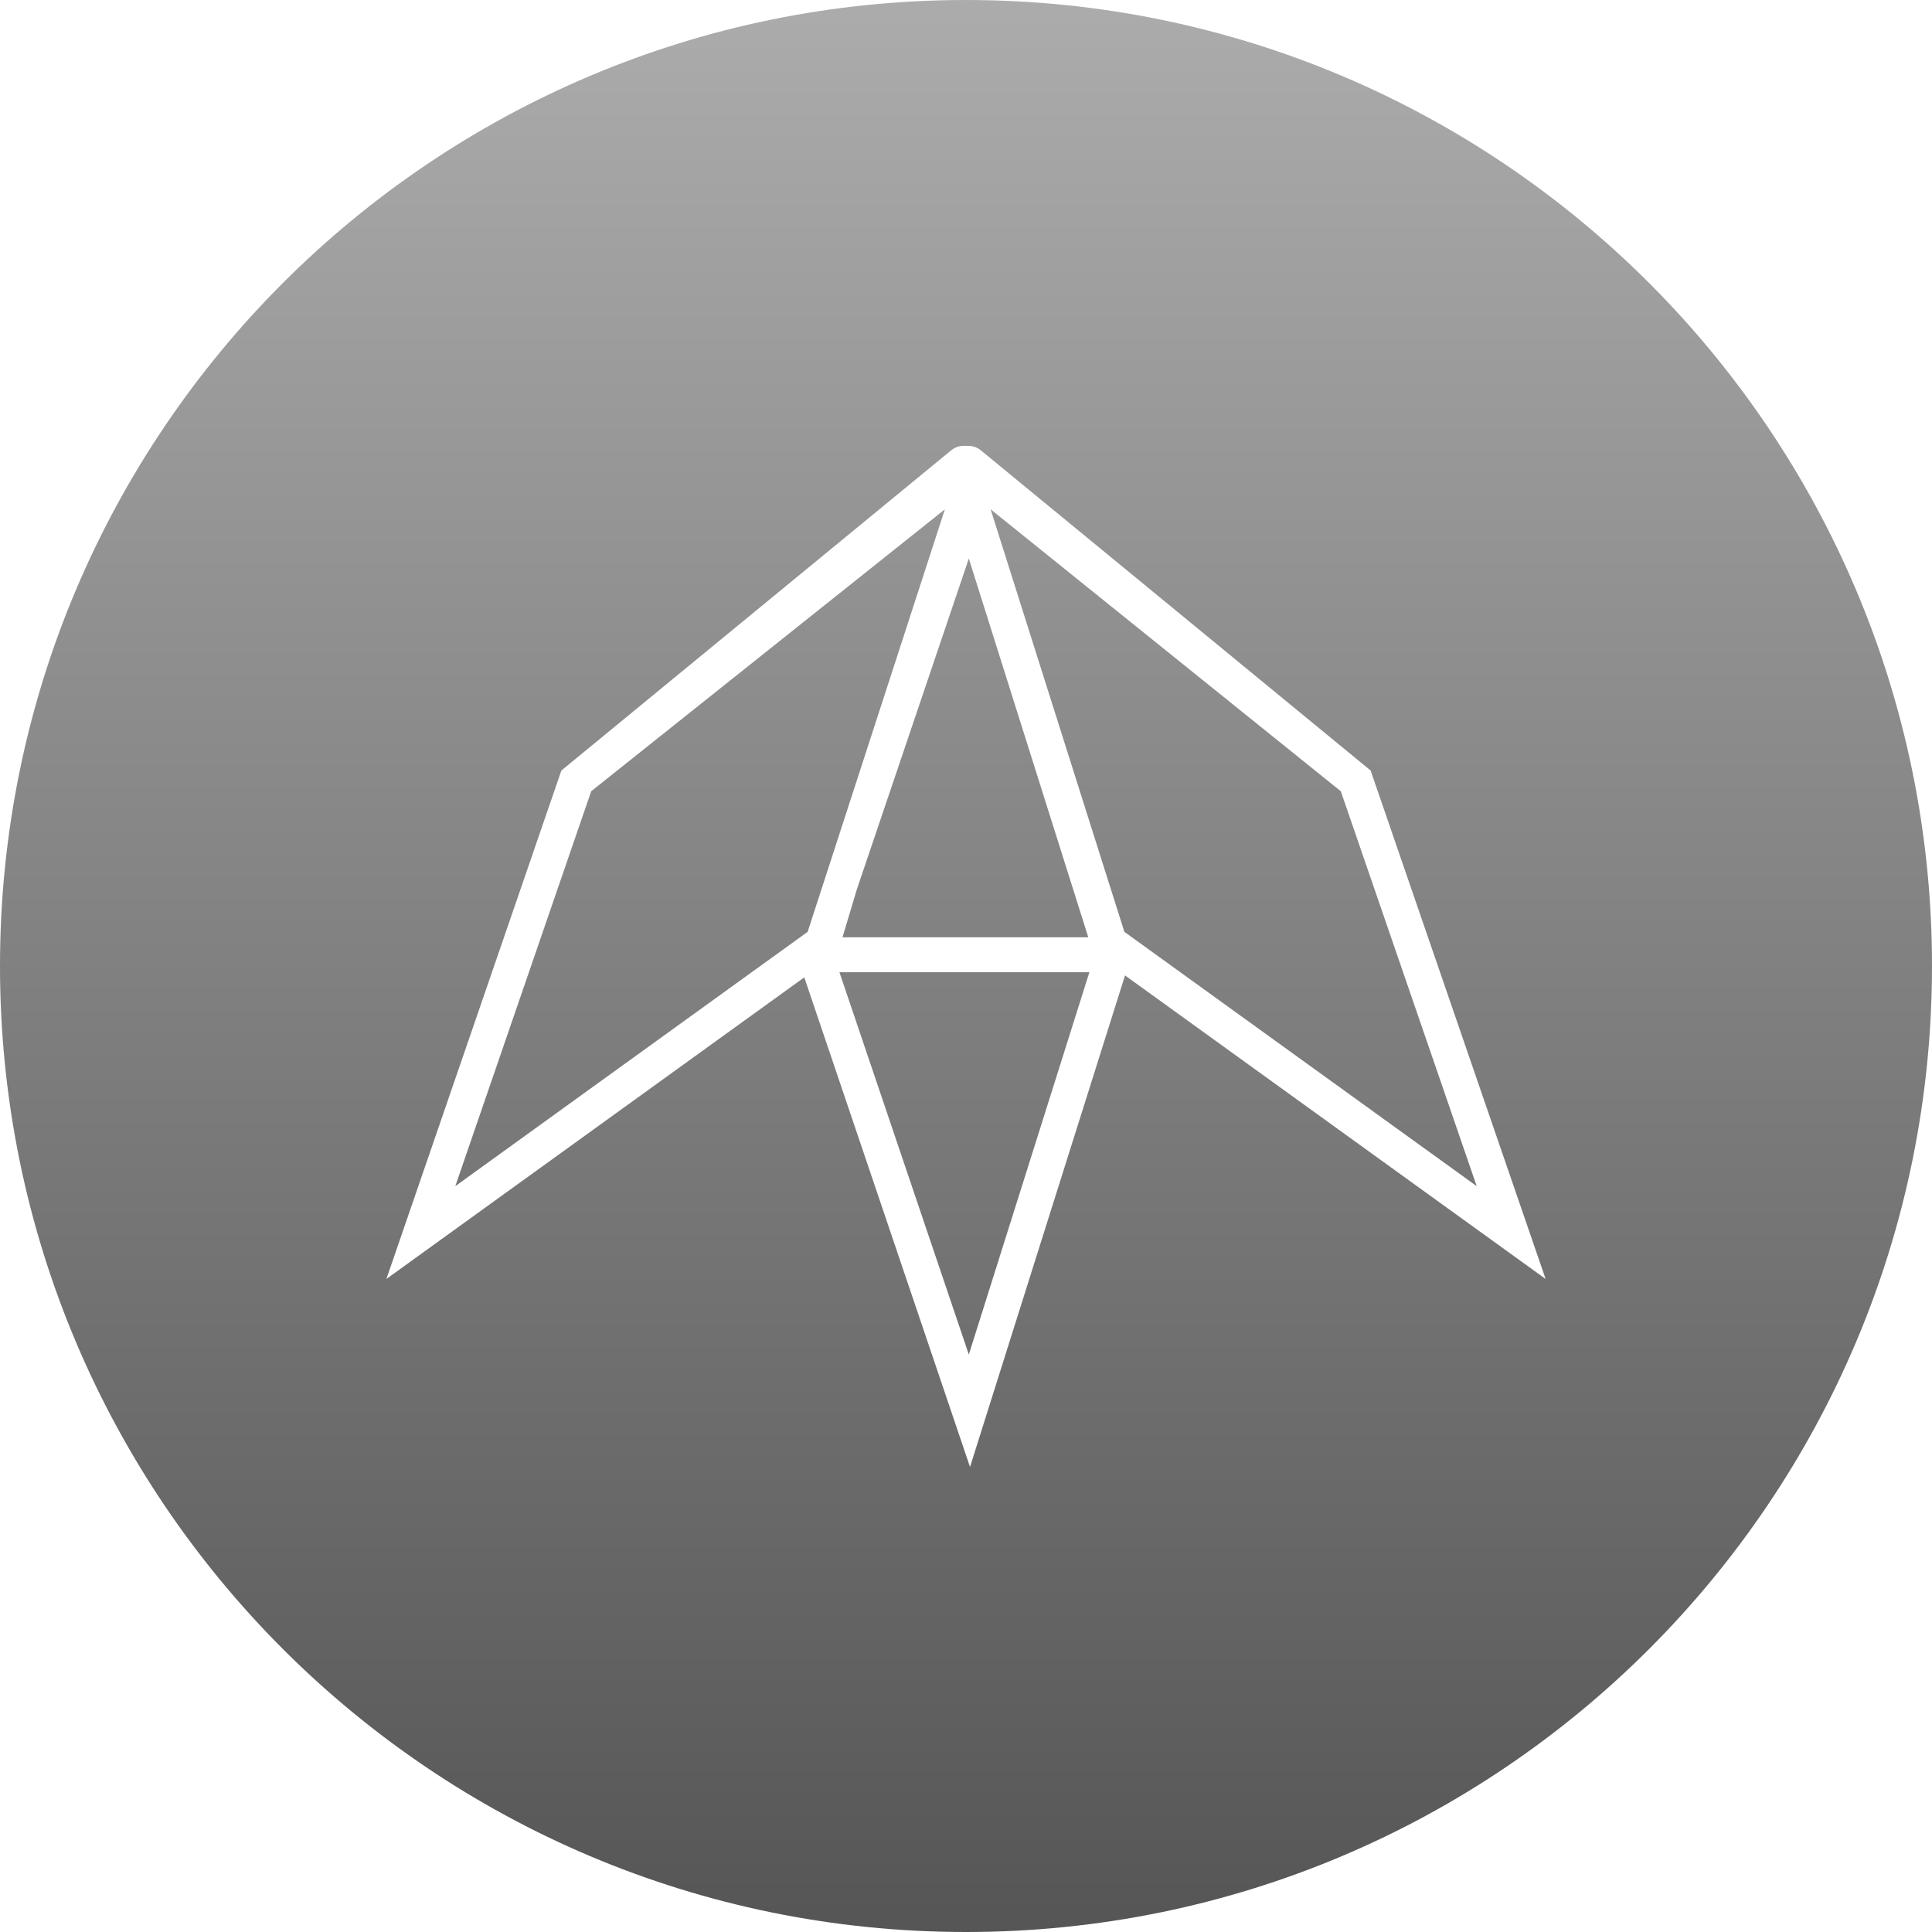
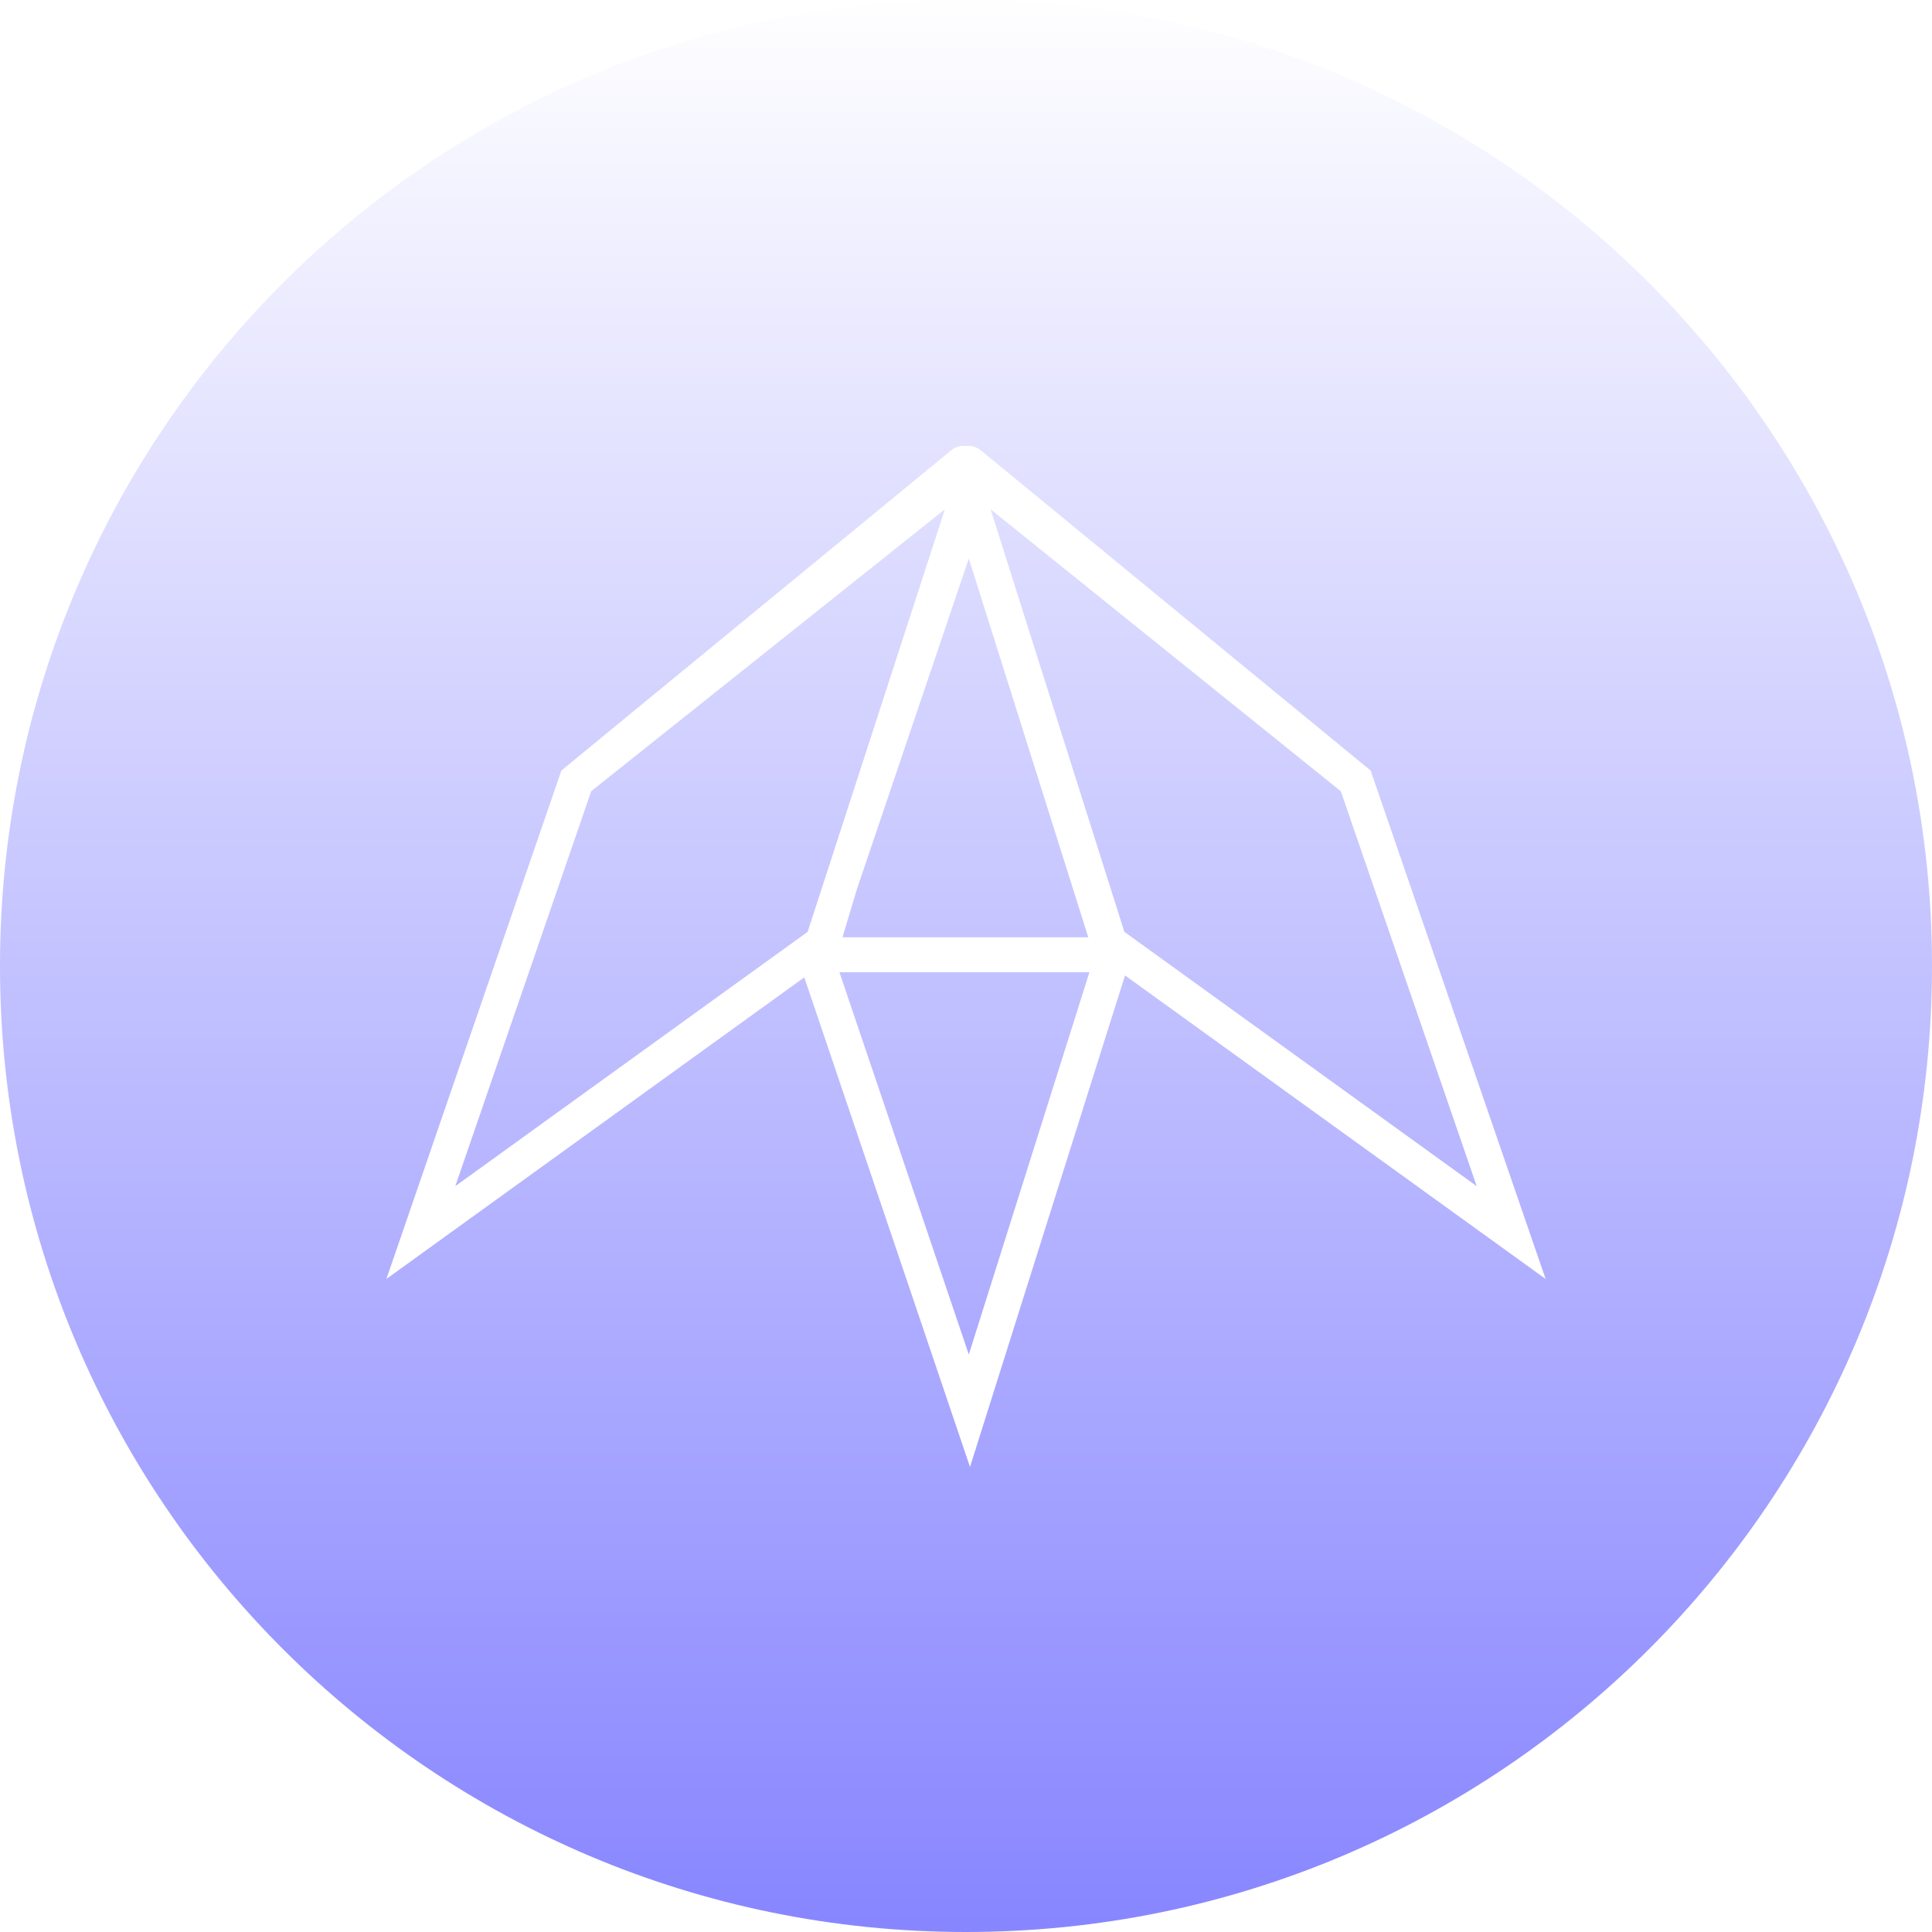
<svg xmlns="http://www.w3.org/2000/svg" width="65" height="65" viewBox="0 0 65 65" fill="none">
-   <path fill-rule="evenodd" clip-rule="evenodd" d="M32.5 0C14.55 0 0 14.551 0 32.5C0 50.449 14.55 65 32.5 65C50.449 65 65 50.449 65 32.5C65 14.551 50.449 0 32.5 0ZM32.5 15.005C32.328 14.984 32.147 15.031 32.002 15.15L18.887 25.923L13 43.029L27.059 32.882L32.635 49.355L37.85 32.817L52 43.029L46.113 25.923L32.998 15.15C32.853 15.031 32.672 14.984 32.5 15.005ZM32.595 45.572L28.242 32.71H36.651L32.595 45.572ZM32.595 18.791L36.614 31.535H28.344L28.831 29.913L32.595 18.791ZM27.172 31.351L15.318 39.907L19.89 26.621L31.79 17.135L27.172 31.351ZM37.828 31.351L49.682 39.907L45.11 26.621L33.328 17.135L37.828 31.351Z" fill="url(#paint0_linear)" />
+   <path fill-rule="evenodd" clip-rule="evenodd" d="M32.5 0C14.55 0 0 14.551 0 32.5C0 50.449 14.55 65 32.5 65C50.449 65 65 50.449 65 32.5C65 14.551 50.449 0 32.5 0ZM32.5 15.005C32.328 14.984 32.147 15.031 32.002 15.15L18.887 25.923L13 43.029L27.059 32.882L32.635 49.355L37.85 32.817L52 43.029L46.113 25.923L32.998 15.15C32.853 15.031 32.672 14.984 32.5 15.005ZM32.595 45.572L28.242 32.71H36.652L32.595 45.572ZM32.595 18.791L36.614 31.535H28.344L28.831 29.912L32.595 18.791ZM27.172 31.351L15.318 39.907L19.89 26.62L31.79 17.135L27.172 31.351ZM37.828 31.351L49.682 39.907L45.11 26.62L33.328 17.135L37.828 31.351Z" fill="url(#paint0_linear)" />
  <defs>
    <linearGradient id="paint0_linear" x2="1" gradientUnits="userSpaceOnUse" gradientTransform="translate(32.5) scale(65) rotate(90)">
-       <stop stop-color="#ACACAC" />
-       <stop offset="1" stop-color="#555555" />
+       <stop stop-color="white" />
+       <stop offset="1" stop-color="#8785FF" />
    </linearGradient>
  </defs>
</svg>
